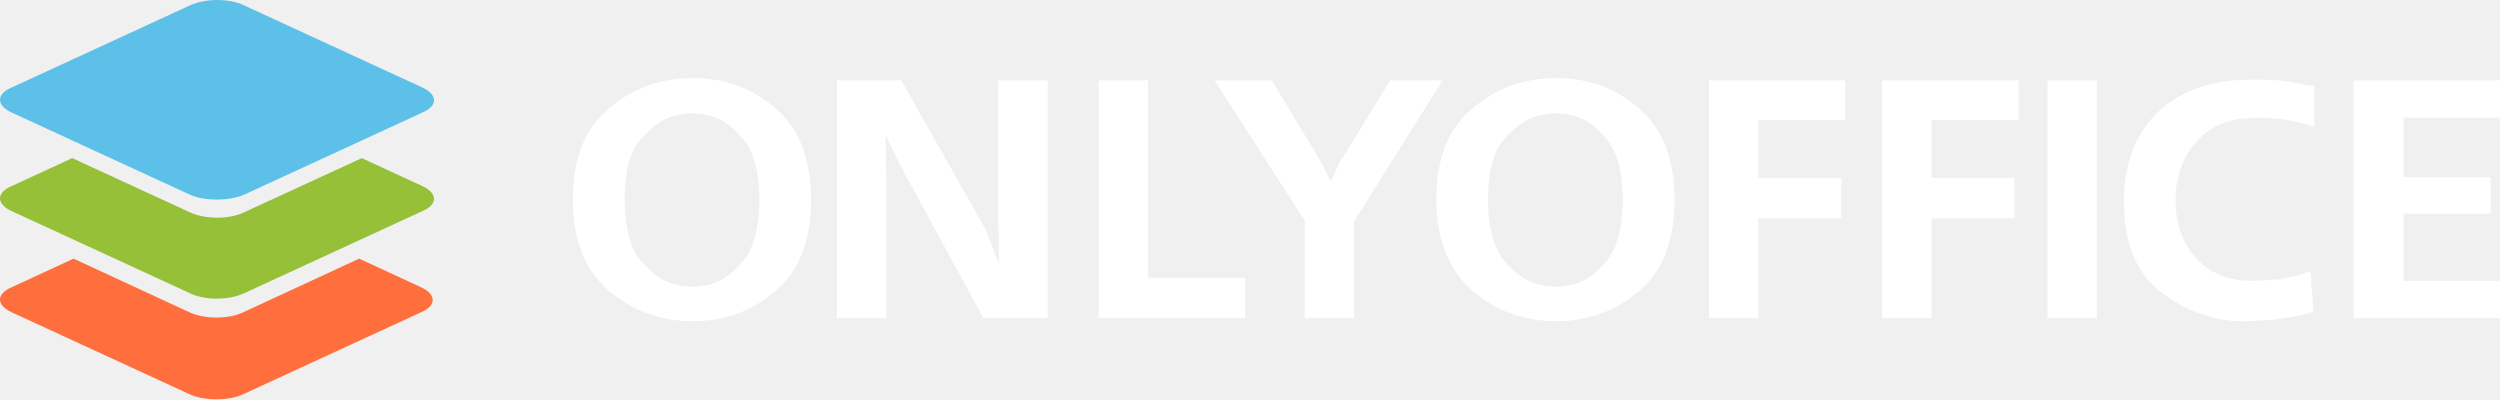
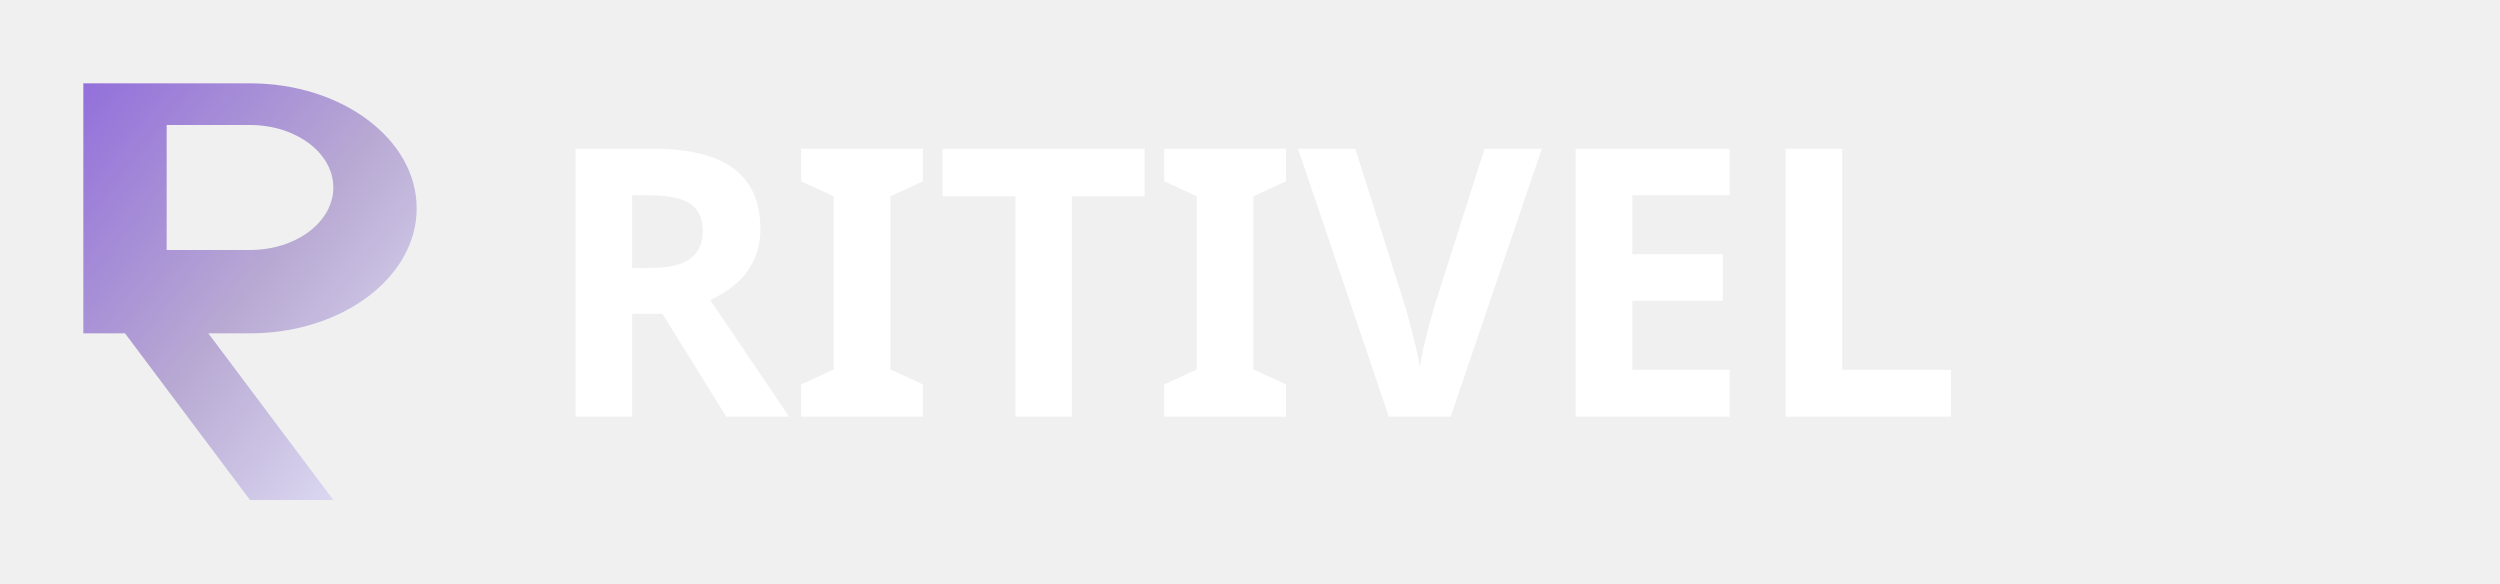
- <svg xmlns="http://www.w3.org/2000/svg" width="144" height="23" viewBox="0 0 144 23" fill="none">
-   <path fill-rule="evenodd" clip-rule="evenodd" d="M10.939 22.718L0.657 17.981C-0.219 17.567 -0.219 16.928 0.657 16.552L4.236 14.898L10.901 17.981C11.777 18.395 13.185 18.395 14.023 17.981L20.687 14.898L24.267 16.552C25.143 16.966 25.143 17.605 24.267 17.981L13.985 22.718C13.185 23.094 11.777 23.094 10.939 22.718Z" fill="#FF6F3D" />
-   <path fill-rule="evenodd" clip-rule="evenodd" d="M10.939 16.89L0.657 12.153C-0.219 11.74 -0.219 11.101 0.657 10.725L4.16 9.108L10.939 12.229C11.815 12.642 13.223 12.642 14.061 12.229L20.84 9.108L24.343 10.725C25.219 11.138 25.219 11.777 24.343 12.153L14.061 16.89C13.185 17.304 11.777 17.304 10.939 16.89Z" fill="#95C038" />
-   <path fill-rule="evenodd" clip-rule="evenodd" d="M10.939 11.213L0.657 6.476C-0.219 6.063 -0.219 5.423 0.657 5.047L10.939 0.31C11.815 -0.103 13.223 -0.103 14.061 0.31L24.343 5.047C25.219 5.461 25.219 6.1 24.343 6.476L14.061 11.213C13.185 11.589 11.777 11.589 10.939 11.213Z" fill="#5DC0E8" />
-   <path d="M33 11.478C33 9.152 33.677 7.397 35.076 6.255C36.43 5.071 38.054 4.5 39.905 4.5C41.755 4.5 43.335 5.071 44.688 6.255C46.042 7.44 46.719 9.152 46.719 11.522C46.719 13.848 46.042 15.603 44.688 16.744C43.335 17.93 41.71 18.5 39.905 18.5C38.054 18.5 36.475 17.93 35.076 16.744C33.677 15.56 33 13.804 33 11.478ZM35.978 11.478C35.978 13.102 36.294 14.243 36.881 14.989C37.513 15.735 38.19 16.218 38.912 16.393C39.093 16.437 39.228 16.481 39.408 16.481C39.544 16.481 39.724 16.525 39.86 16.525C40.04 16.525 40.176 16.525 40.356 16.481C40.537 16.481 40.672 16.437 40.852 16.393C41.575 16.218 42.252 15.735 42.838 14.989C43.425 14.243 43.741 13.058 43.741 11.522C43.741 9.942 43.425 8.801 42.838 8.055C42.252 7.309 41.575 6.826 40.852 6.65C40.672 6.607 40.492 6.563 40.356 6.563C40.176 6.563 40.04 6.519 39.86 6.519C39.679 6.519 39.544 6.519 39.408 6.563C39.273 6.563 39.093 6.607 38.912 6.65C38.19 6.826 37.513 7.309 36.881 8.055C36.294 8.713 35.978 9.898 35.978 11.478Z" fill="white" />
-   <path d="M48.209 4.632H51.909L56.783 13.234L57.505 15.121H57.55L57.505 12.663V4.632H60.349V18.325H56.648L51.774 9.372L51.052 7.836H51.007L51.052 10.249V18.325H48.209V4.632Z" fill="white" />
-   <path d="M63.282 4.632H66.125V15.999H71.721V18.325H63.282V4.632Z" fill="white" />
-   <path d="M69.961 4.632H73.256L76.144 9.416L76.595 10.381H76.686L77.137 9.416L80.07 4.632H83.094L77.994 12.751V18.325H75.151V12.707L69.961 4.632Z" fill="white" />
-   <path d="M82.733 11.478C82.733 9.152 83.41 7.397 84.809 6.255C86.162 5.071 87.787 4.5 89.638 4.5C91.488 4.5 93.067 5.071 94.421 6.255C95.775 7.44 96.452 9.152 96.452 11.522C96.452 13.848 95.775 15.603 94.421 16.744C93.067 17.93 91.443 18.5 89.638 18.5C87.787 18.5 86.208 17.93 84.809 16.744C83.455 15.56 82.733 13.804 82.733 11.478ZM85.711 11.478C85.711 13.102 86.027 14.243 86.614 14.989C87.246 15.735 87.877 16.218 88.645 16.393C88.825 16.437 88.96 16.481 89.141 16.481C89.276 16.481 89.457 16.525 89.592 16.525C89.773 16.525 89.908 16.525 90.089 16.481C90.269 16.481 90.405 16.437 90.585 16.393C91.307 16.218 91.984 15.735 92.571 14.989C93.158 14.243 93.474 13.058 93.474 11.522C93.474 9.942 93.158 8.801 92.571 8.055C91.984 7.309 91.307 6.826 90.585 6.65C90.405 6.607 90.224 6.563 90.089 6.563C89.908 6.563 89.773 6.519 89.592 6.519C89.412 6.519 89.276 6.519 89.141 6.563C89.006 6.563 88.825 6.607 88.645 6.65C87.923 6.826 87.246 7.309 86.614 8.055C86.027 8.713 85.711 9.898 85.711 11.478Z" fill="white" />
-   <path d="M98.438 4.632H106.29V6.914H101.281V10.249H106.064V12.575H101.281V18.325H98.438V4.632Z" fill="white" />
-   <path d="M108.411 4.632H116.264V6.914H111.255V10.249H116.038V12.575H111.255V18.325H108.411V4.632Z" fill="white" />
-   <path d="M117.934 18.325V4.632H120.777V18.325H117.934Z" fill="white" />
-   <path d="M133.304 4.939V7.309C132.808 7.133 132.311 7.002 131.77 6.914C131.228 6.826 130.597 6.782 129.965 6.782C128.475 6.782 127.347 7.221 126.535 8.143C125.723 9.02 125.316 10.162 125.316 11.522C125.316 12.839 125.677 13.936 126.445 14.814C127.212 15.691 128.295 16.174 129.694 16.174C130.19 16.174 130.687 16.13 131.274 16.086C131.86 15.998 132.447 15.867 133.079 15.604L133.259 17.93C133.169 17.974 133.034 18.017 132.898 18.061C132.718 18.105 132.537 18.149 132.311 18.193C131.95 18.281 131.499 18.325 130.958 18.412C130.416 18.456 129.874 18.5 129.288 18.5C129.198 18.5 129.107 18.5 129.062 18.5C128.972 18.5 128.882 18.5 128.837 18.5C127.212 18.412 125.723 17.798 124.369 16.745C123.015 15.648 122.338 13.936 122.338 11.654C122.338 9.415 123.015 7.66 124.324 6.431C125.632 5.202 127.438 4.588 129.649 4.588C130.236 4.588 130.777 4.588 131.228 4.632C131.725 4.676 132.176 4.763 132.673 4.851C132.763 4.895 132.898 4.895 132.988 4.939C133.079 4.895 133.169 4.939 133.304 4.939Z" fill="white" />
-   <path d="M135.561 4.632H144V6.782H138.449V10.206H143.458V12.312H138.449V16.174H144V18.325H135.561V4.632Z" fill="white" />
+ <svg xmlns="http://www.w3.org/2000/svg" width="120" height="28" viewBox="0 0 120 28" fill="none">
+   <defs>
+     <linearGradient id="logoGradient" x1="0%" y1="0%" x2="100%" y2="100%">
+       <stop offset="0%" style="stop-color:#9370DB" />
+       <stop offset="50%" style="stop-color:#B8A9D3" />
+       <stop offset="100%" style="stop-color:#E6E6FA" />
+     </linearGradient>
+   </defs>
+   <path d="M4 4h8c4.418 0 8 2.686 8 6s-3.582 6-8 6h-2l6 8H12l-6-8H4V4zm4 8h4c2.209 0 4-1.343 4-3s-1.791-3-4-3H8v6z" fill="url(#logoGradient)" />
+   <text x="26" y="20" font-family="'Segoe UI', system-ui, sans-serif" font-size="18" font-weight="600" fill="white">RITIVEL</text>
</svg>
